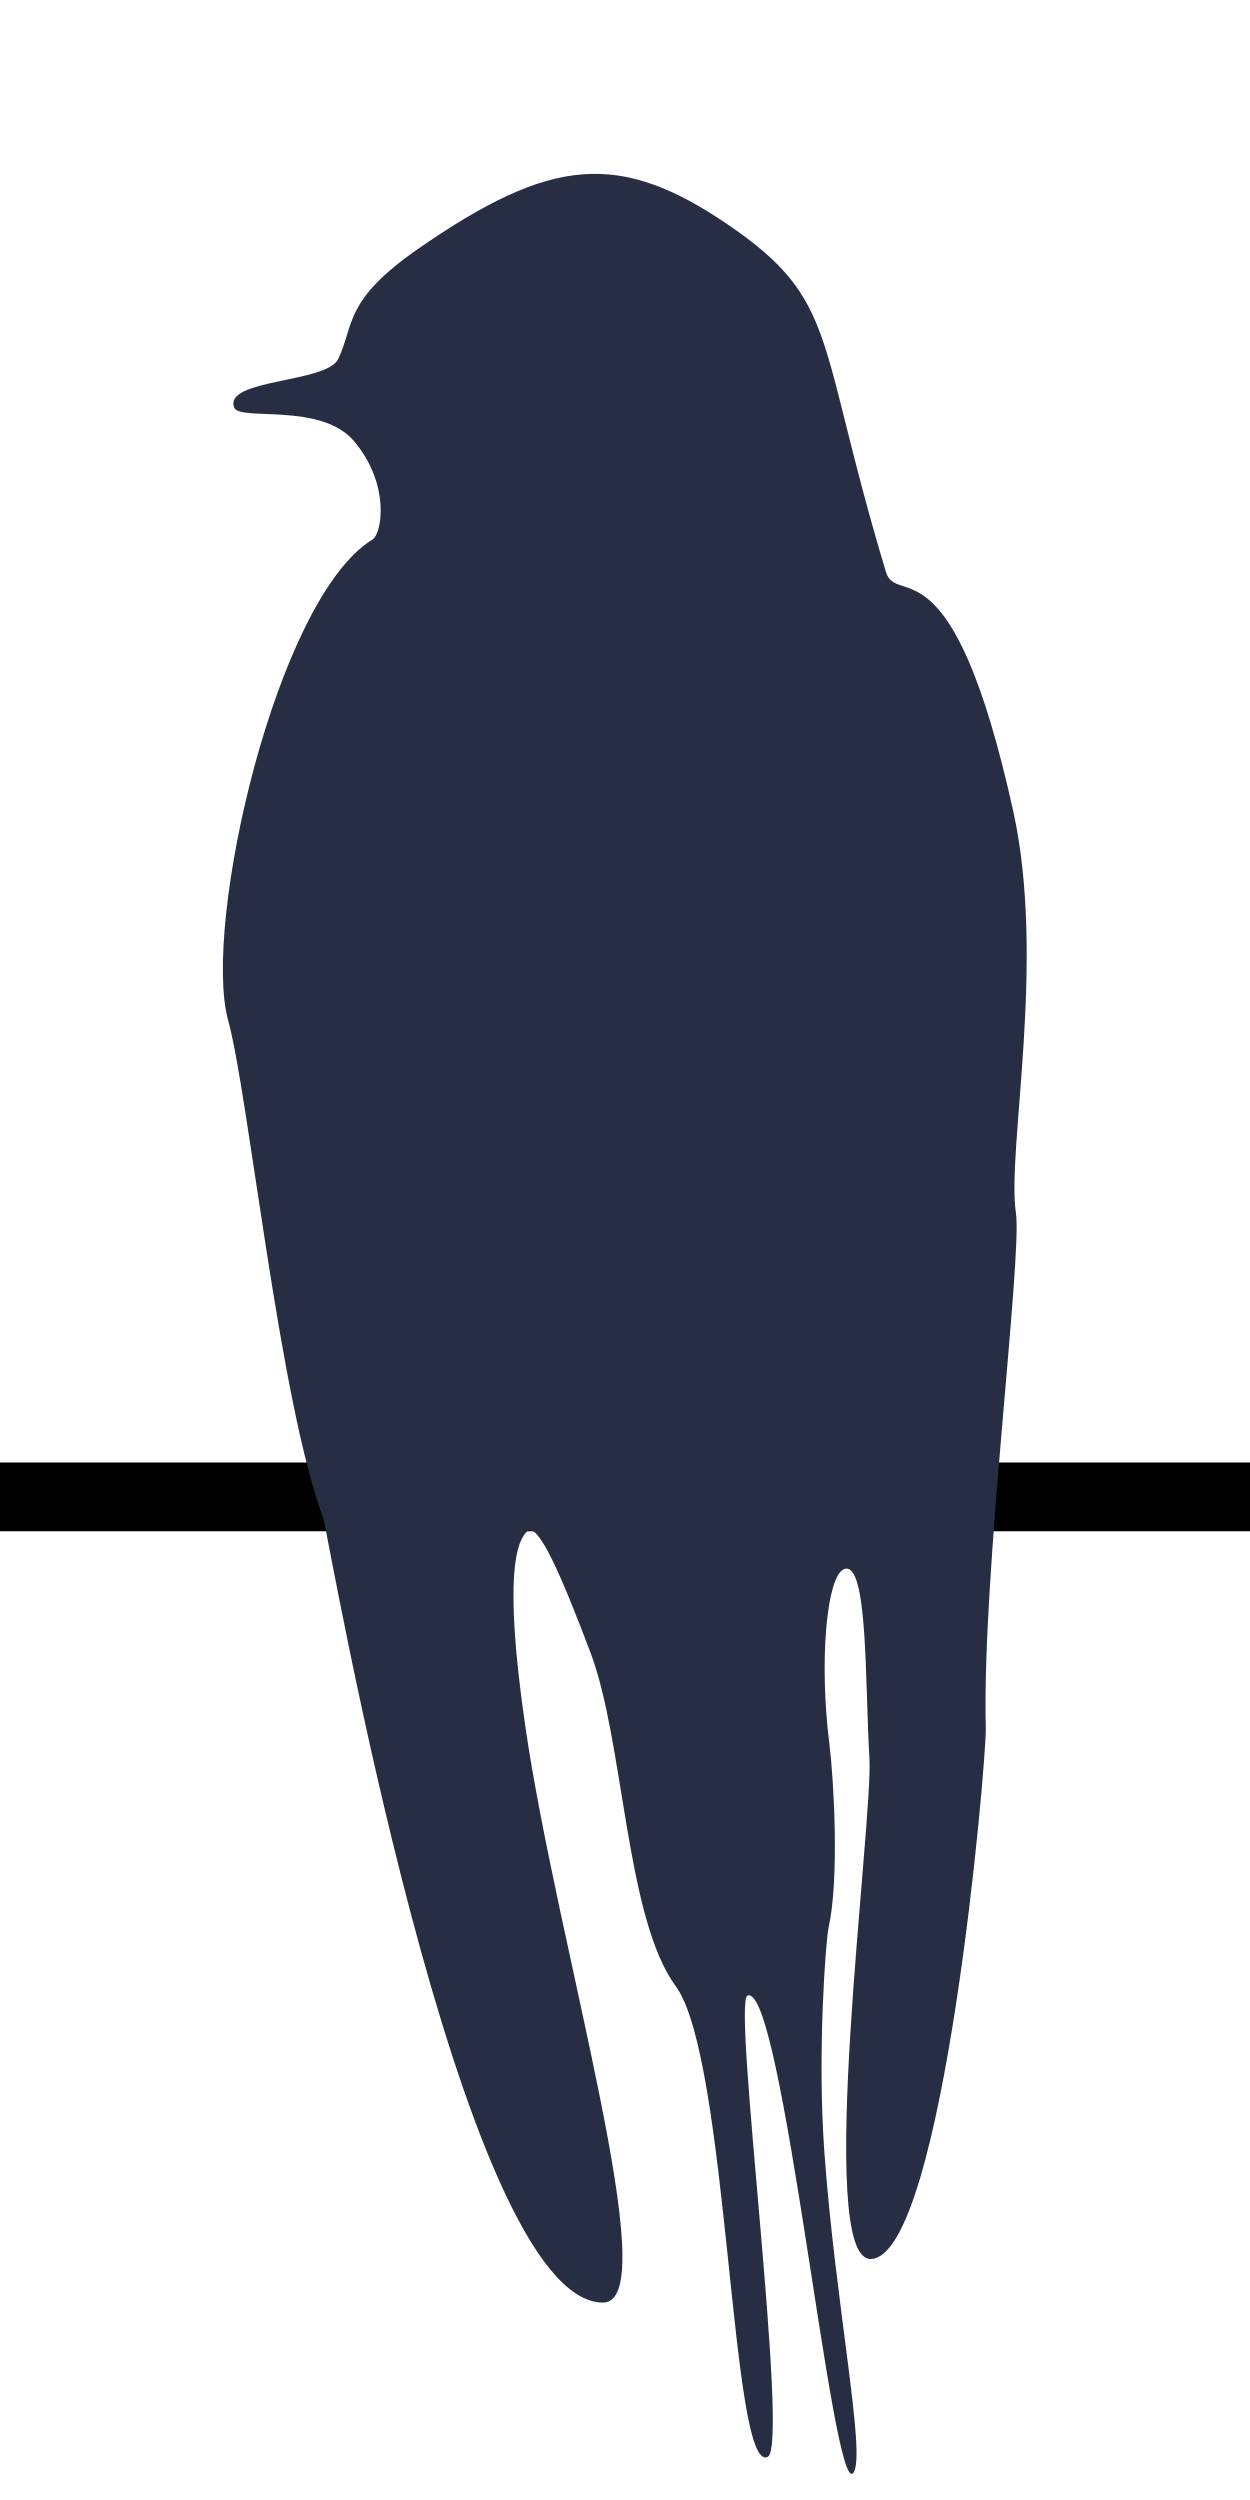
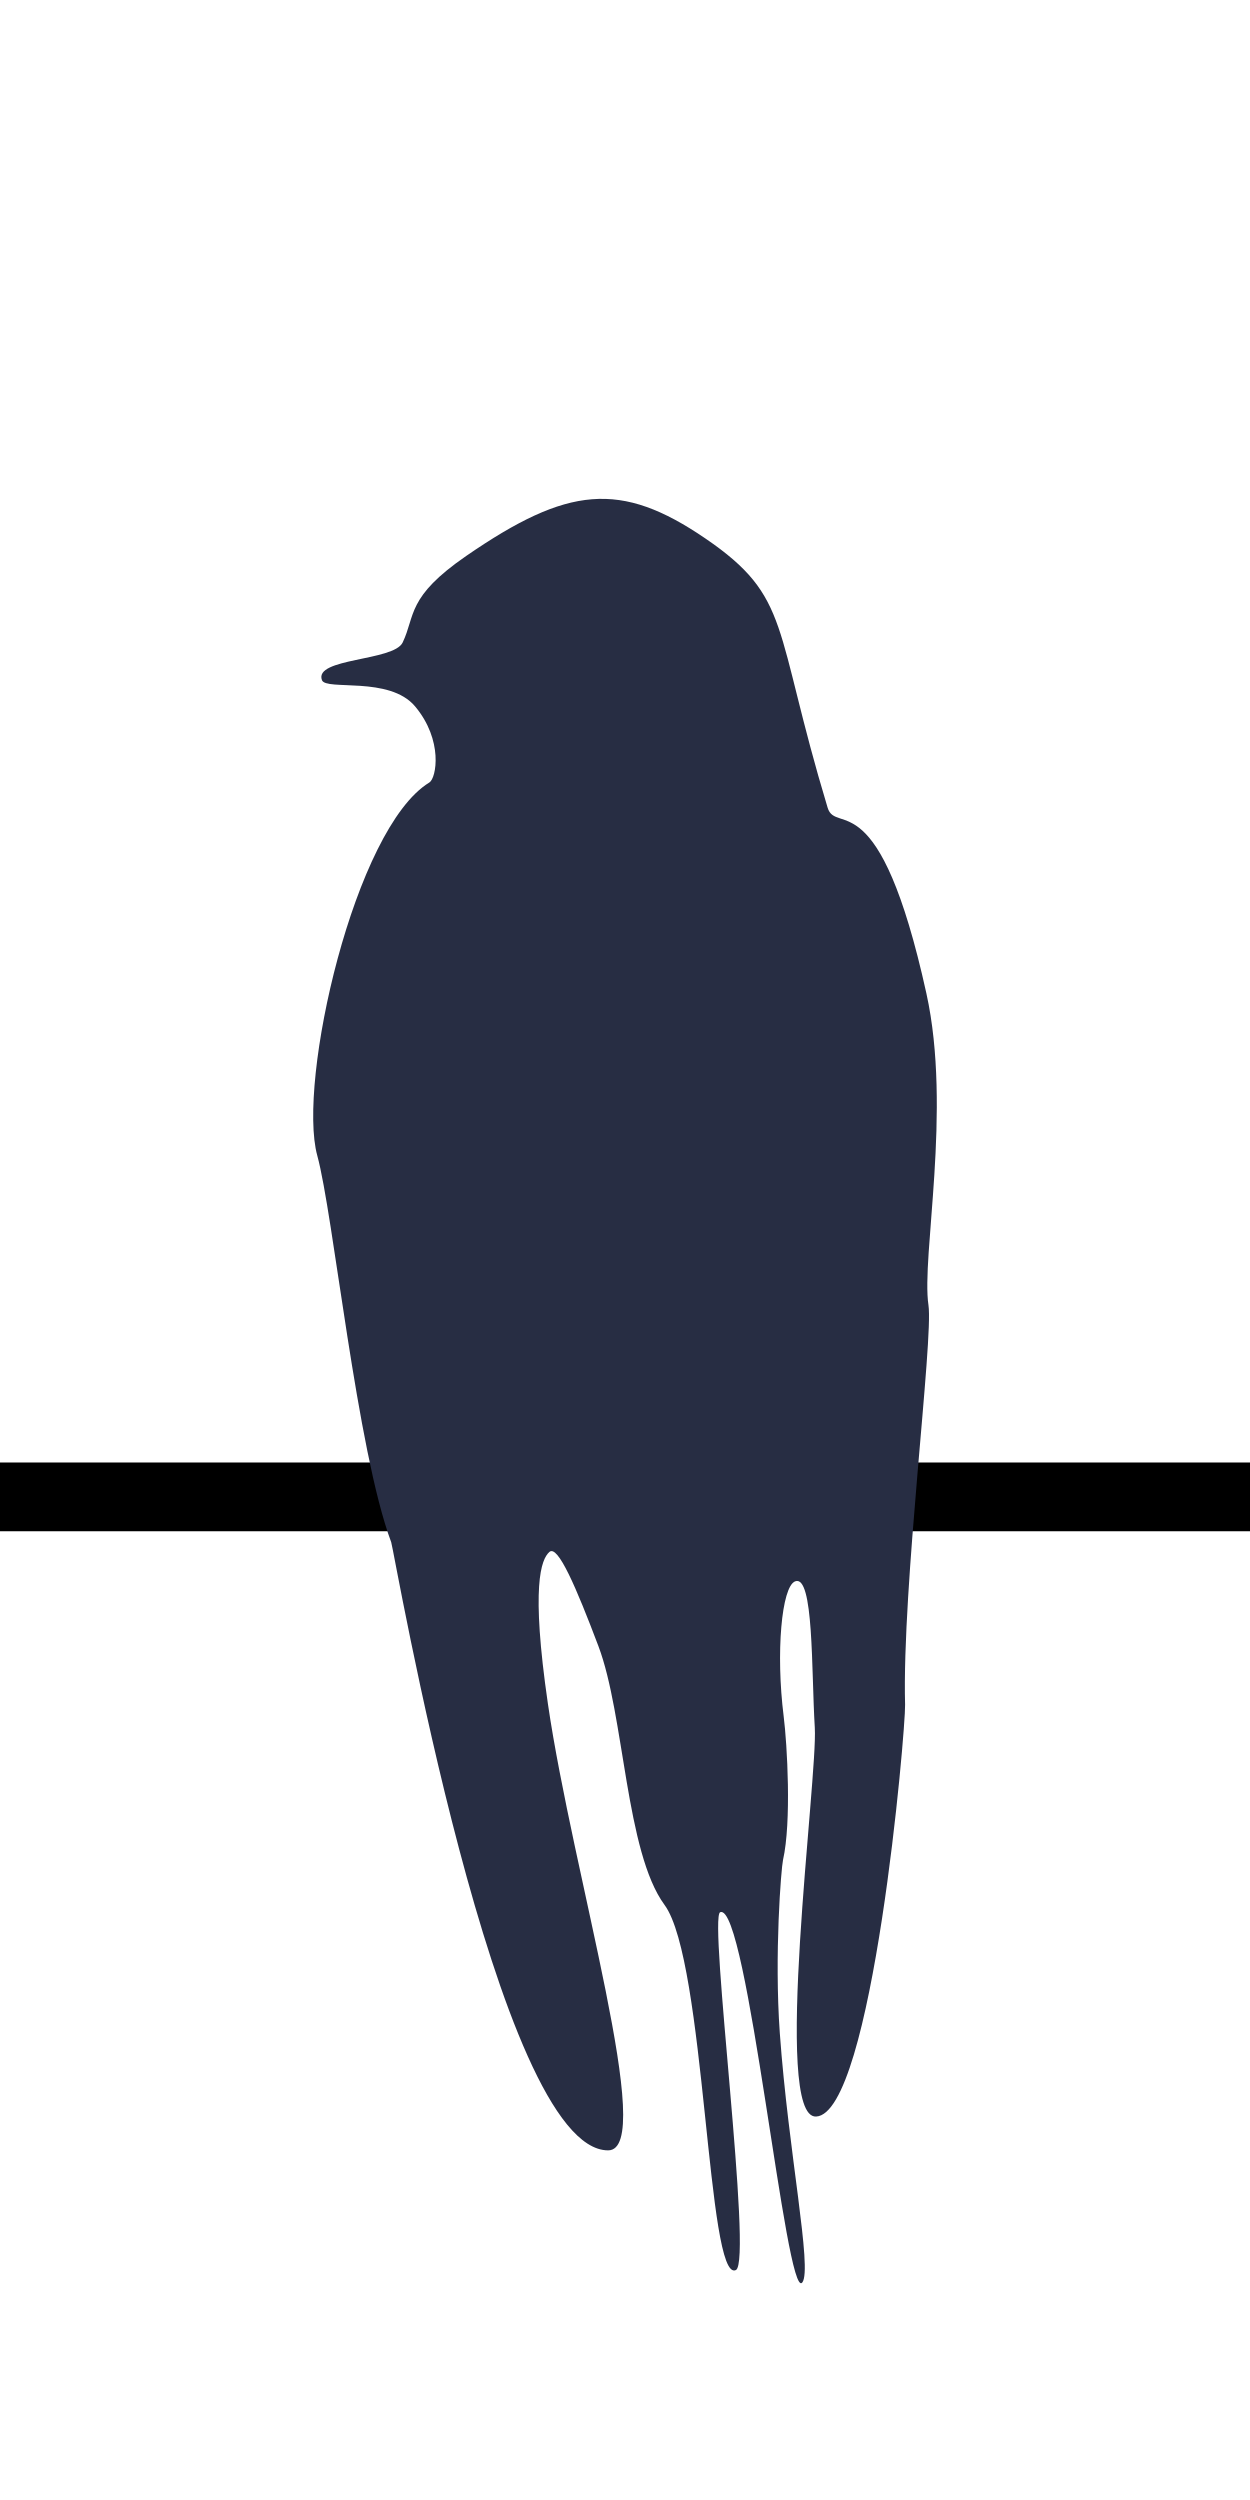
<svg xmlns="http://www.w3.org/2000/svg" width="100%" height="100%" viewBox="0 0 400 800" version="1.1" xml:space="preserve" style="fill-rule:evenodd;clip-rule:evenodd;stroke-linejoin:round;stroke-miterlimit:1.414;">
  <g>
    <rect id="wire" x="0" y="468" width="408" height="22" />
-     <path d="M283.5,183C286.998,194.589 304.762,171.168 324.251,259.661C334.854,307.807 322.089,368.183 325.095,388.184C327.193,402.153 314.144,504.556 315.455,553.023C315.725,563.002 302.029,721.881 278.729,722.88C260.503,723.661 279.478,583.065 278.216,562.525C276.766,538.92 277.855,499.079 270.09,502.131C264.508,504.325 262.087,531.613 265.374,557.801C266.839,569.476 268.657,601.334 265.097,617.089C264.364,620.33 261.461,656.071 263.783,688.462C267.296,737.442 277.292,785.785 273.066,791.312C266.428,799.991 250.405,634.137 239.19,638.588C234.282,640.536 252.725,782.77 245.671,786.193C233.705,792 233.264,658.705 216.239,635.587C200.157,613.747 199.73,557.32 188.965,528.85C179.763,504.513 172.223,486.914 168.746,490C165.308,493.051 161.065,504.065 168.123,552.591C178.364,622.996 213.207,736.859 192.961,736.829C147.222,736.76 104.701,489.225 103.5,486C89.247,447.72 79.637,350.719 73,326.5C64.666,296.09 88.39,191.403 119.241,172.618C122.123,170.863 125.06,155.186 113.329,141.216C102.734,128.6 76.61,134.893 74.93,130.41C71.481,121.207 104.526,122.622 108.223,114.879C113.53,103.762 109.749,96.185 134.463,79.163C176.284,50.357 198.073,48.073 233.027,71.933C268.654,96.252 260.991,108.426 283.5,183Z" style="fill:rgb(39,45,67);" />
+     <g transform="matrix(0.775816,0,0,0.775816,44.892,116.473)">
+       <path d="M283.5,183C286.998,194.589 304.762,171.168 324.251,259.661C334.854,307.807 322.089,368.183 325.095,388.184C327.193,402.153 314.144,504.556 315.455,553.023C315.725,563.002 302.029,721.881 278.729,722.88C260.503,723.661 279.478,583.065 278.216,562.525C276.766,538.92 277.855,499.079 270.09,502.131C264.508,504.325 262.087,531.613 265.374,557.801C266.839,569.476 268.657,601.334 265.097,617.089C264.364,620.33 261.461,656.071 263.783,688.462C267.296,737.442 277.292,785.785 273.066,791.312C266.428,799.991 250.405,634.137 239.19,638.588C234.282,640.536 252.725,782.77 245.671,786.193C233.705,792 233.264,658.705 216.239,635.587C200.157,613.747 199.73,557.32 188.965,528.85C179.763,504.513 172.223,486.914 168.746,490C165.308,493.051 161.065,504.065 168.123,552.591C178.364,622.996 213.207,736.859 192.961,736.829C147.222,736.76 104.701,489.225 103.5,486C89.247,447.72 79.637,350.719 73,326.5C64.666,296.09 88.39,191.403 119.241,172.618C122.123,170.863 125.06,155.186 113.329,141.216C102.734,128.6 76.61,134.893 74.93,130.41C71.481,121.207 104.526,122.622 108.223,114.879C113.53,103.762 109.749,96.185 134.463,79.163C176.284,50.357 198.073,48.073 233.027,71.933C268.654,96.252 260.991,108.426 283.5,183Z" style="fill:rgb(39,45,67);" />
+     </g>
  </g>
</svg>
